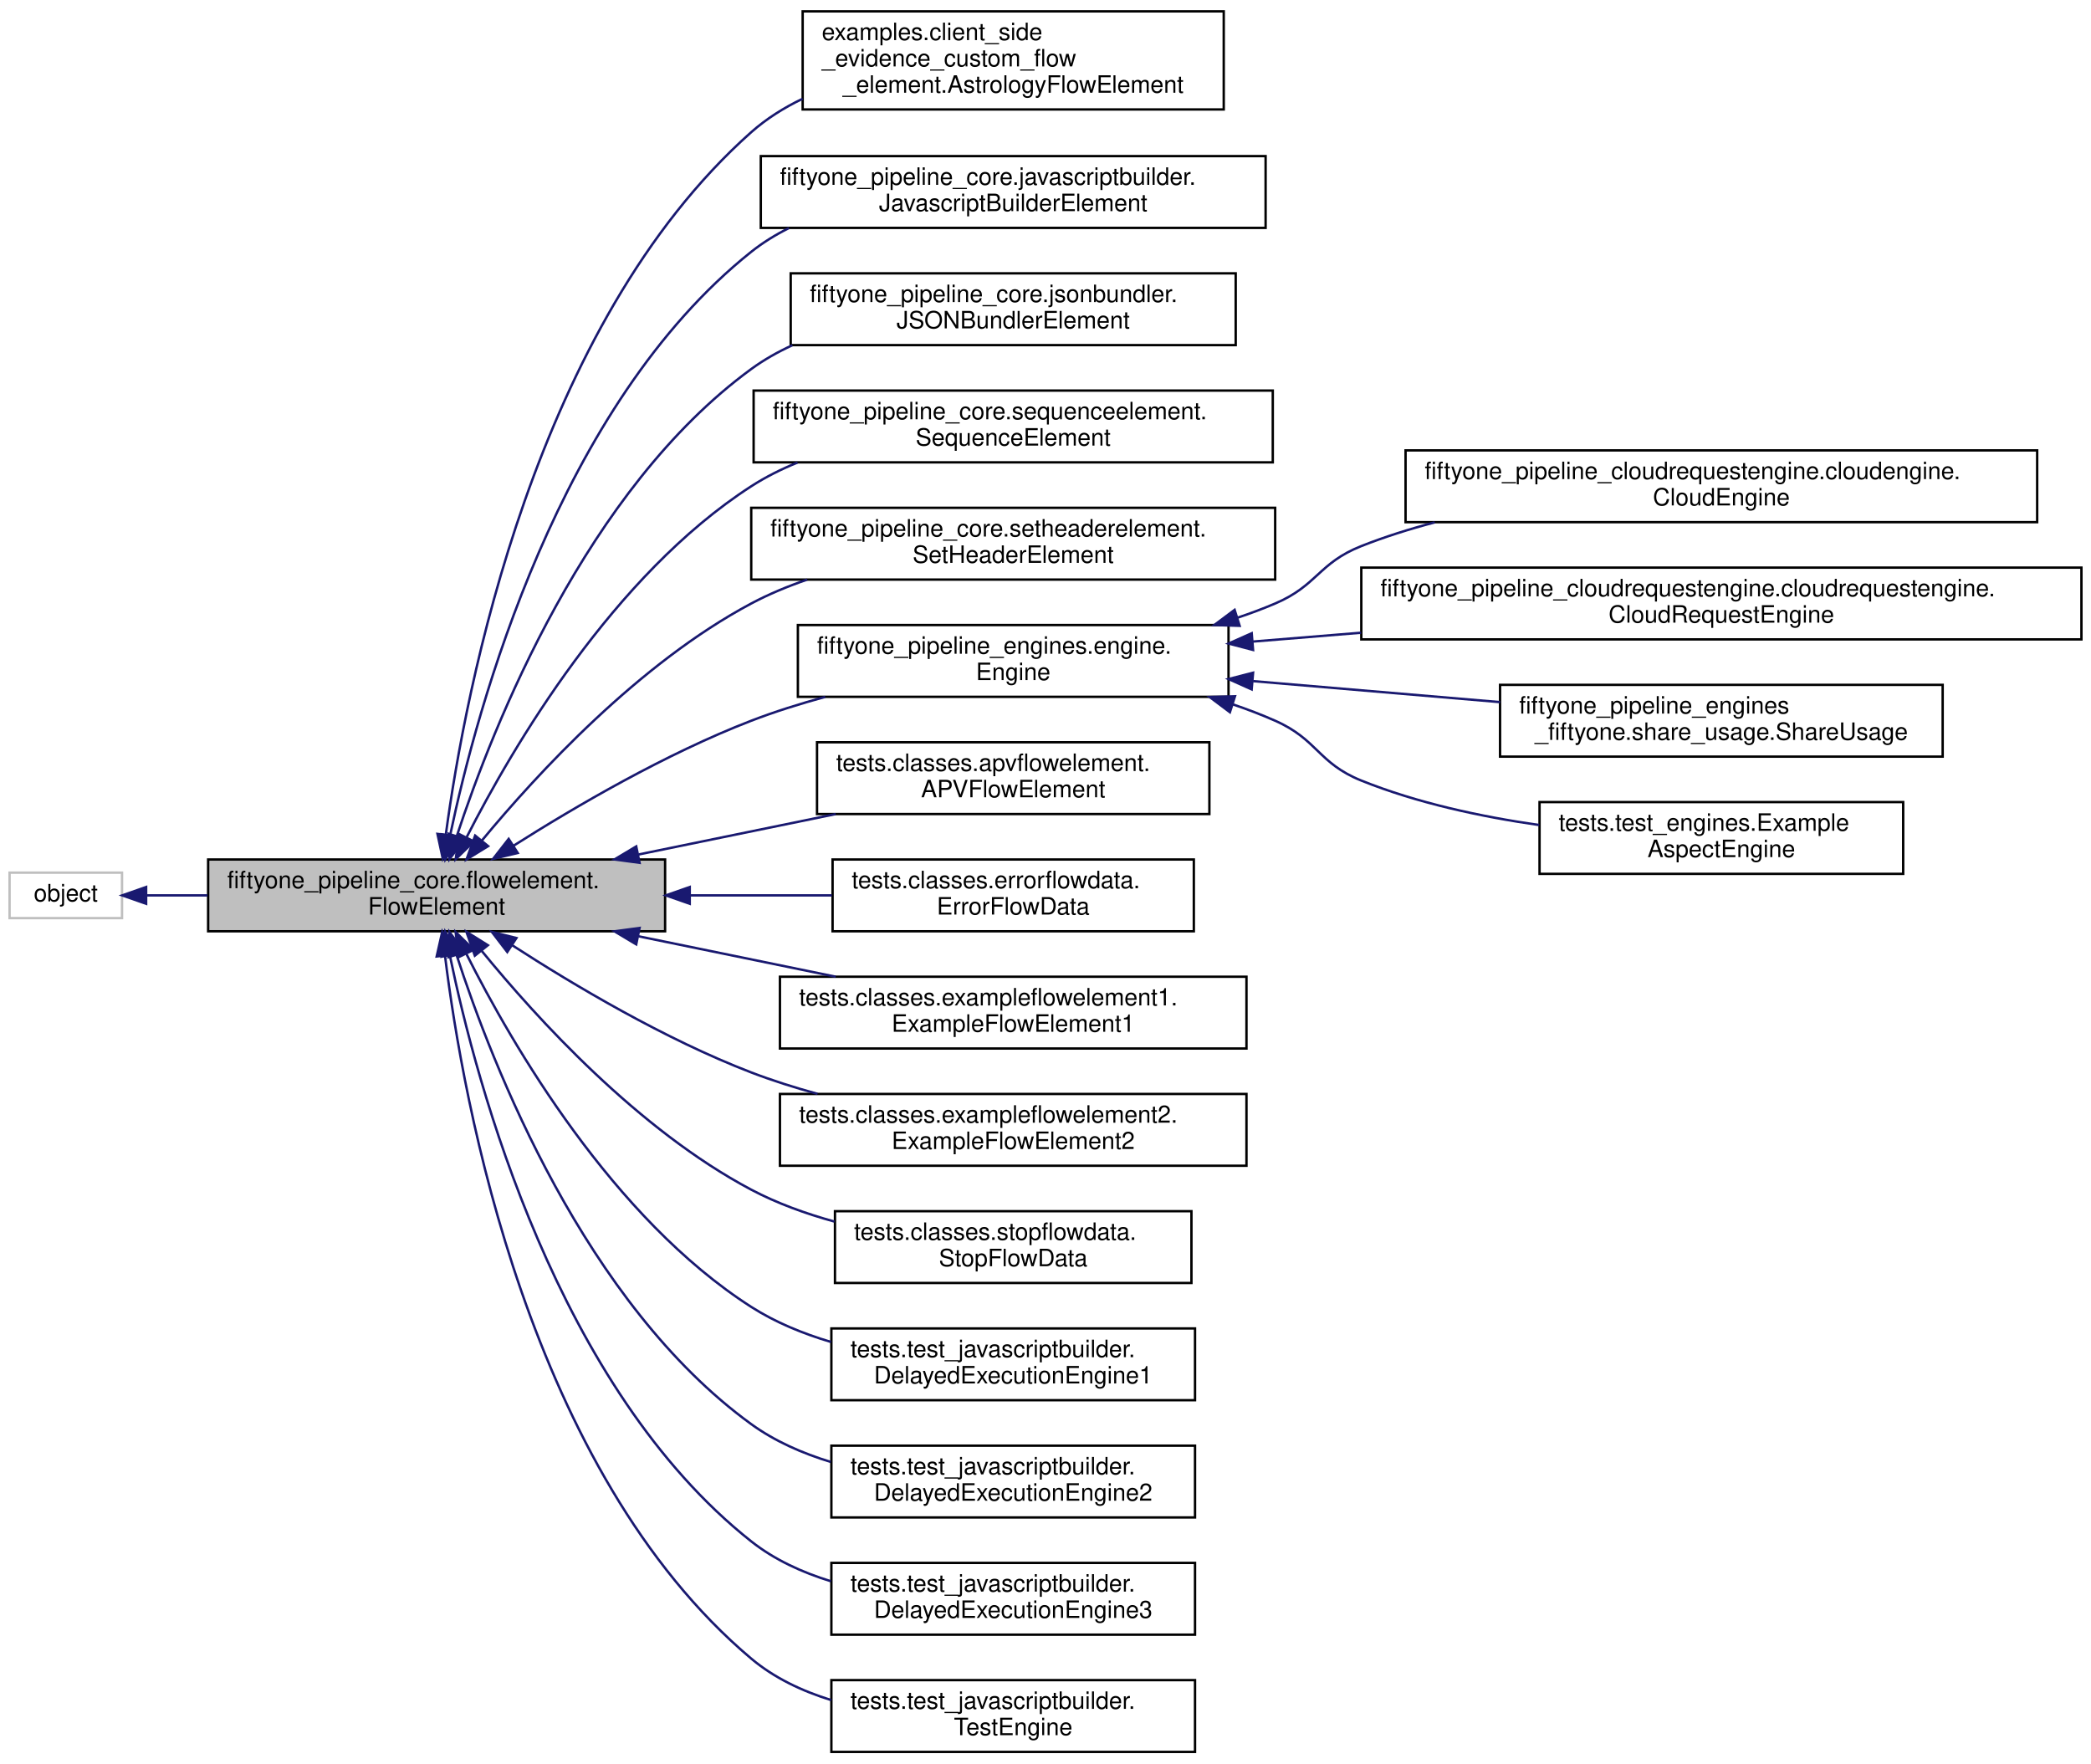
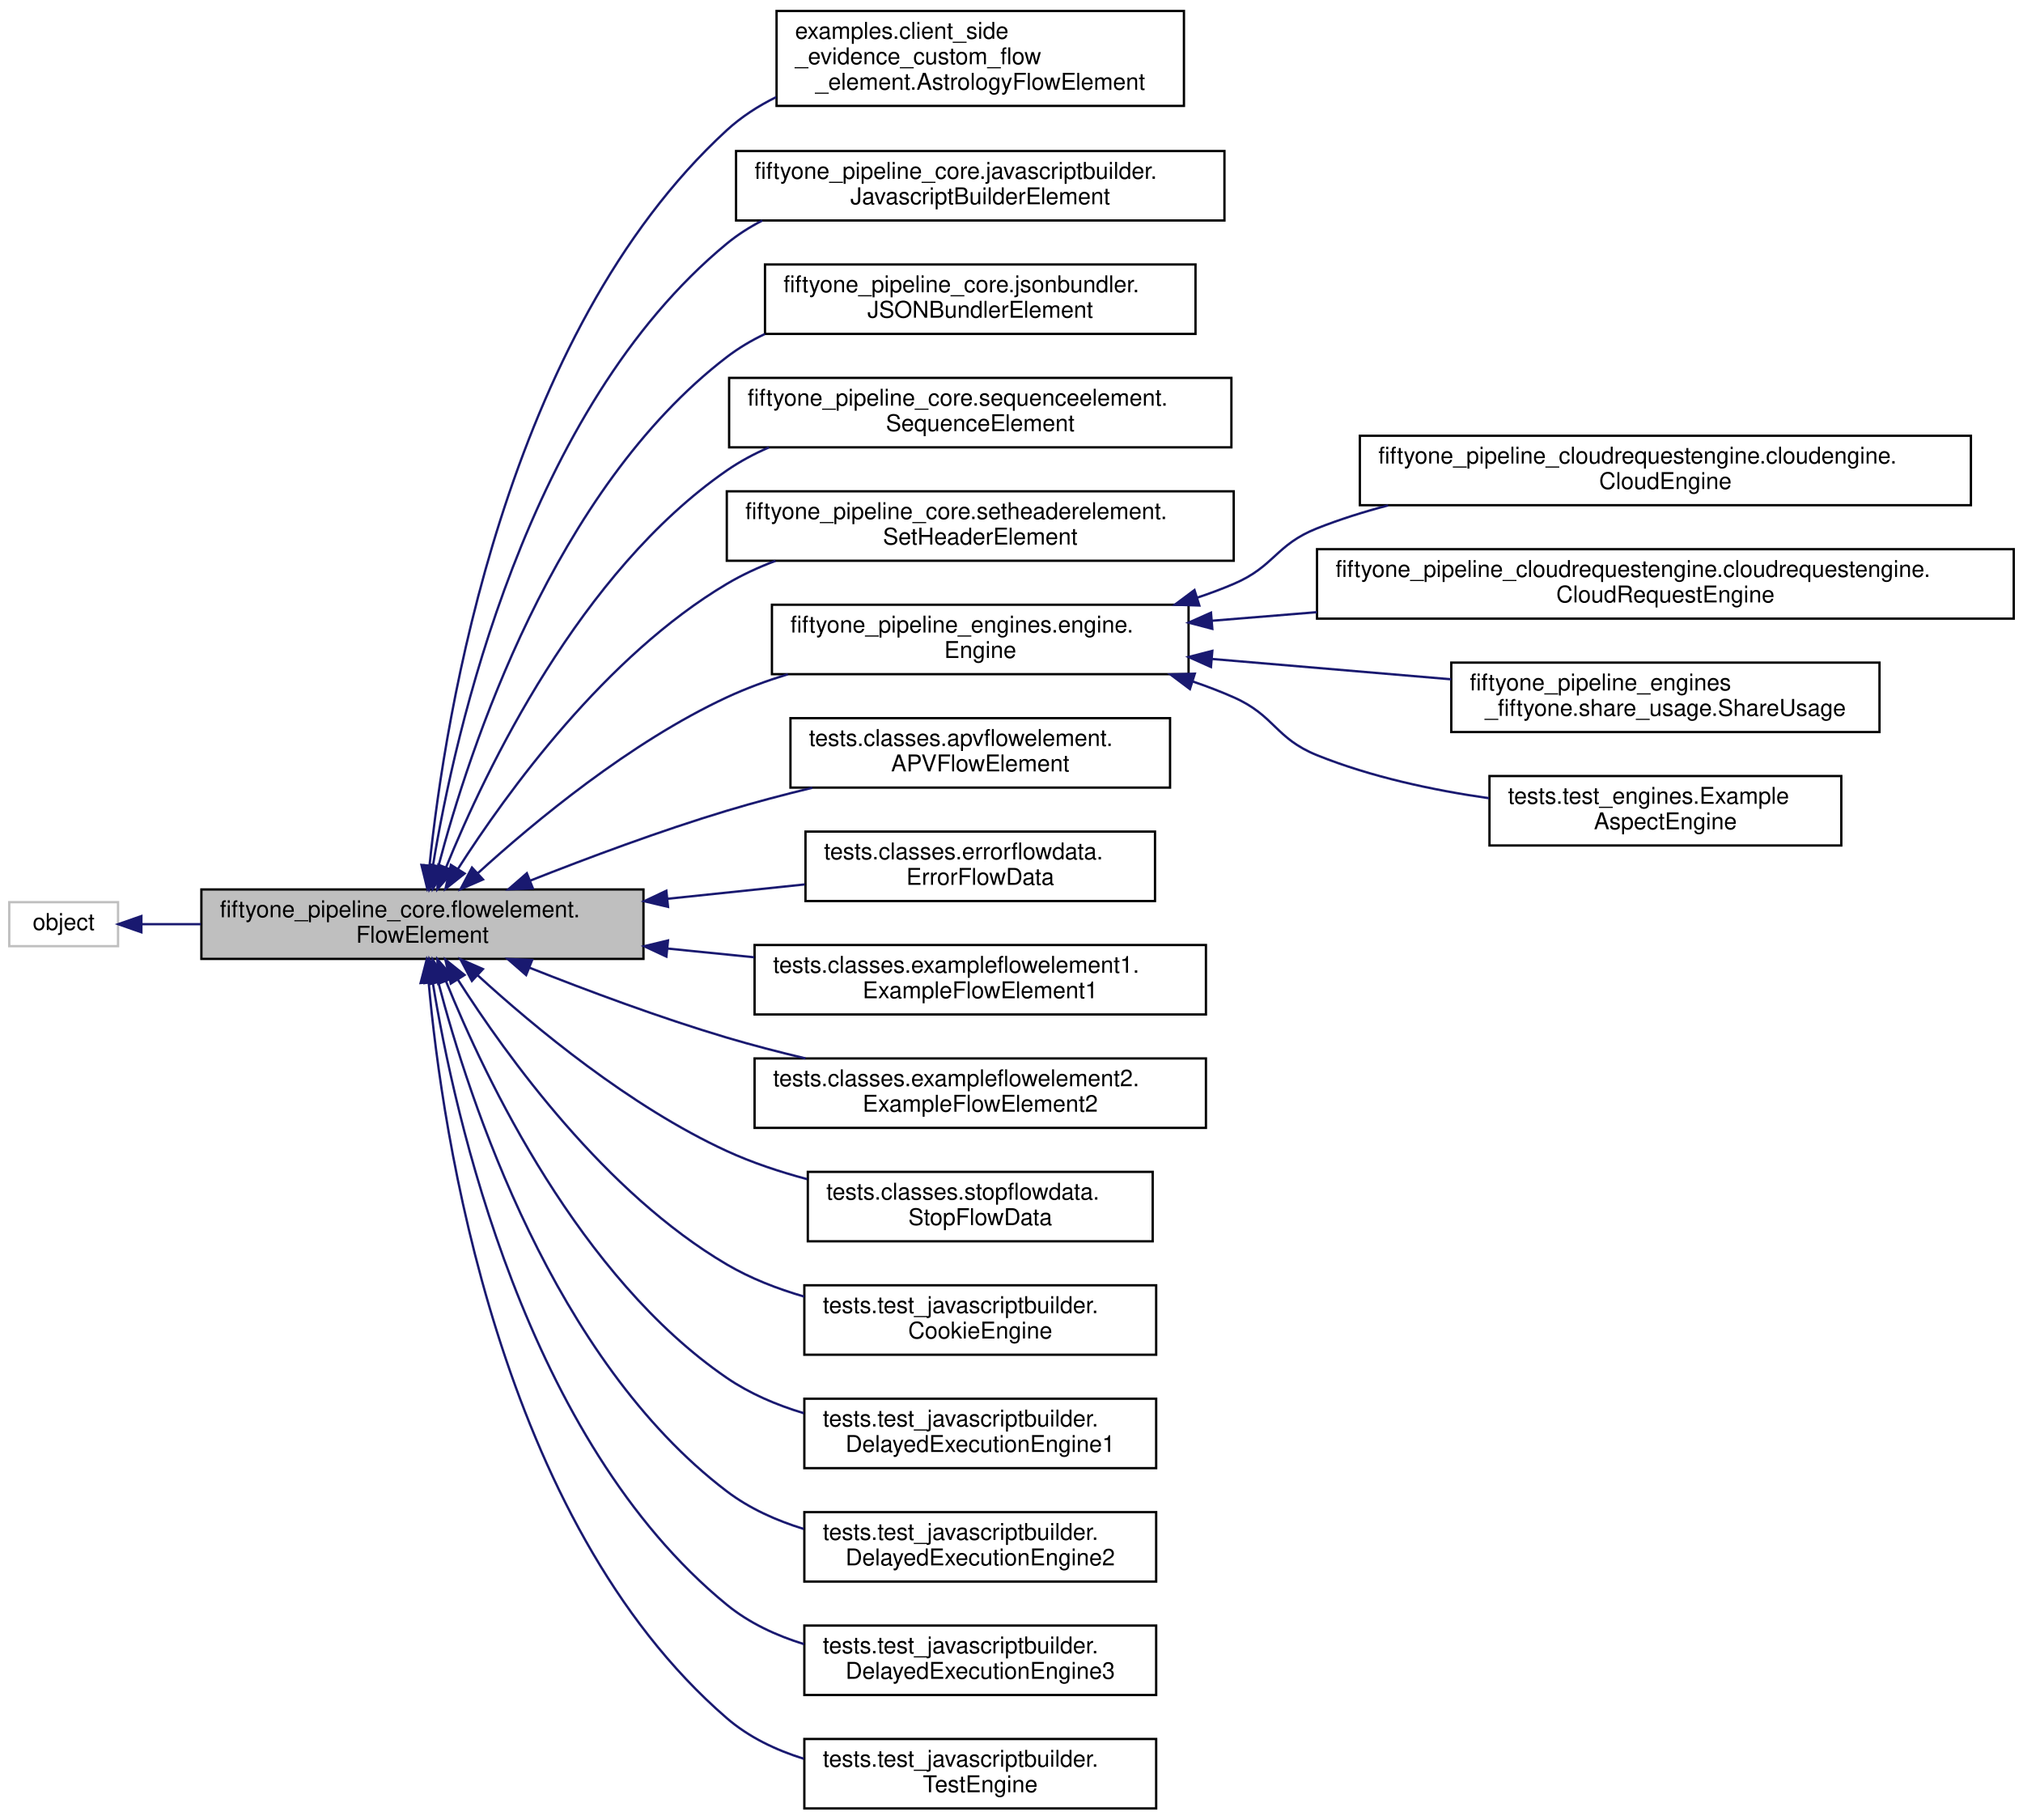
- <svg xmlns="http://www.w3.org/2000/svg" xmlns:xlink="http://www.w3.org/1999/xlink" width="874pt" height="737pt" viewBox="0.00 0.00 874.00 736.50">
-   <g id="graph0" class="graph" transform="scale(1 1) rotate(0) translate(4 732.5)">
+ <svg xmlns="http://www.w3.org/2000/svg" xmlns:xlink="http://www.w3.org/1999/xlink" width="874pt" height="786pt" viewBox="0.00 0.00 874.00 785.50">
+   <g id="graph0" class="graph" transform="scale(1 1) rotate(0) translate(4 781.5)">
    <g id="node1" class="node">
      <g id="a_node1">
        <a xlink:title="A FlowElement is placed inside a Pipeline It receives Evidence via a FlowData object It uses this to ...">
-           <polygon fill="#bfbfbf" stroke="black" points="83,-343.5 83,-373.5 274,-373.5 274,-343.5 83,-343.5" />
-           <text text-anchor="start" x="91" y="-361.5" font-family="Helvetica,sans-Serif" font-size="10.00">fiftyone_pipeline_core.flowelement.</text>
-           <text text-anchor="middle" x="178.5" y="-350.5" font-family="Helvetica,sans-Serif" font-size="10.00">FlowElement</text>
+           <polygon fill="#bfbfbf" stroke="black" points="83,-367.5 83,-397.5 274,-397.5 274,-367.5 83,-367.5" />
+           <text text-anchor="start" x="91" y="-385.5" font-family="Helvetica,sans-Serif" font-size="10.00">fiftyone_pipeline_core.flowelement.</text>
+           <text text-anchor="middle" x="178.5" y="-374.5" font-family="Helvetica,sans-Serif" font-size="10.00">FlowElement</text>
        </a>
      </g>
    </g>
    <g id="node3" class="node">
      <g id="a_node3">
        <a xlink:href="classexamples_1_1client__side__evidence__custom__flow__element_1_1_astrology_flow_element.html" target="_top" xlink:title=" ">
-           <polygon fill="none" stroke="black" points="331.5,-687 331.5,-728 507.5,-728 507.5,-687 331.5,-687" />
-           <text text-anchor="start" x="339.5" y="-716" font-family="Helvetica,sans-Serif" font-size="10.00">examples.client_side</text>
-           <text text-anchor="start" x="339.5" y="-705" font-family="Helvetica,sans-Serif" font-size="10.00">_evidence_custom_flow</text>
-           <text text-anchor="middle" x="419.5" y="-694" font-family="Helvetica,sans-Serif" font-size="10.00">_element.AstrologyFlowElement</text>
+           <polygon fill="none" stroke="black" points="331.5,-736 331.5,-777 507.5,-777 507.5,-736 331.5,-736" />
+           <text text-anchor="start" x="339.5" y="-765" font-family="Helvetica,sans-Serif" font-size="10.00">examples.client_side</text>
+           <text text-anchor="start" x="339.5" y="-754" font-family="Helvetica,sans-Serif" font-size="10.00">_evidence_custom_flow</text>
+           <text text-anchor="middle" x="419.5" y="-743" font-family="Helvetica,sans-Serif" font-size="10.00">_element.AstrologyFlowElement</text>
        </a>
      </g>
    </g>
    <g id="edge2" class="edge">
-       <path fill="none" stroke="midnightblue" d="M182.36,-384.02C190.5,-444.42 219.44,-597.09 310,-677.5 316.36,-683.14 323.69,-687.74 331.47,-691.47" />
-       <polygon fill="midnightblue" stroke="midnightblue" points="185.8,-383.33 181.07,-373.85 178.85,-384.21 185.8,-383.33" />
+       <path fill="none" stroke="midnightblue" d="M181.59,-408.1C188.18,-471.59 214.15,-637.49 310,-725.5 316.28,-731.26 323.55,-735.96 331.31,-739.79" />
+       <polygon fill="midnightblue" stroke="midnightblue" points="185.04,-407.43 180.6,-397.81 178.08,-408.1 185.04,-407.43" />
    </g>
    <g id="node4" class="node">
      <g id="a_node4">
        <a xlink:href="classfiftyone__pipeline__core_1_1javascriptbuilder_1_1_javascript_builder_element.html" target="_top" xlink:title="The JavaScriptBuilder aggregates JavaScript properties from FlowElements in the Pipeline.">
-           <polygon fill="none" stroke="black" points="314,-637.5 314,-667.5 525,-667.5 525,-637.5 314,-637.5" />
-           <text text-anchor="start" x="322" y="-655.5" font-family="Helvetica,sans-Serif" font-size="10.00">fiftyone_pipeline_core.javascriptbuilder.</text>
-           <text text-anchor="middle" x="419.5" y="-644.5" font-family="Helvetica,sans-Serif" font-size="10.00">JavascriptBuilderElement</text>
+           <polygon fill="none" stroke="black" points="314,-686.5 314,-716.5 525,-716.5 525,-686.5 314,-686.5" />
+           <text text-anchor="start" x="322" y="-704.5" font-family="Helvetica,sans-Serif" font-size="10.00">fiftyone_pipeline_core.javascriptbuilder.</text>
+           <text text-anchor="middle" x="419.5" y="-693.5" font-family="Helvetica,sans-Serif" font-size="10.00">JavascriptBuilderElement</text>
        </a>
      </g>
    </g>
    <g id="edge3" class="edge">
-       <path fill="none" stroke="midnightblue" d="M184.13,-383.53C195.4,-437.13 229.48,-563.34 310,-627.5 314.84,-631.35 320.16,-634.64 325.77,-637.43" />
-       <polygon fill="midnightblue" stroke="midnightblue" points="187.52,-382.64 182.11,-373.53 180.65,-384.02 187.52,-382.64" />
+       <path fill="none" stroke="midnightblue" d="M182.99,-407.45C192.33,-464.51 223.39,-605.06 310,-676.5 314.7,-680.37 319.88,-683.67 325.36,-686.48" />
+       <polygon fill="midnightblue" stroke="midnightblue" points="186.43,-406.85 181.44,-397.5 179.52,-407.92 186.43,-406.85" />
    </g>
    <g id="node5" class="node">
      <g id="a_node5">
        <a xlink:href="classfiftyone__pipeline__core_1_1jsonbundler_1_1_j_s_o_n_bundler_element.html" target="_top" xlink:title="The JSONBundler aggregates all properties from FlowElements into a JSON object It is used for retriev...">
-           <polygon fill="none" stroke="black" points="326.5,-588.5 326.5,-618.5 512.5,-618.5 512.5,-588.5 326.5,-588.5" />
-           <text text-anchor="start" x="334.5" y="-606.5" font-family="Helvetica,sans-Serif" font-size="10.00">fiftyone_pipeline_core.jsonbundler.</text>
-           <text text-anchor="middle" x="419.5" y="-595.5" font-family="Helvetica,sans-Serif" font-size="10.00">JSONBundlerElement</text>
+           <polygon fill="none" stroke="black" points="326.5,-637.5 326.5,-667.5 512.5,-667.5 512.5,-637.5 326.5,-637.5" />
+           <text text-anchor="start" x="334.5" y="-655.5" font-family="Helvetica,sans-Serif" font-size="10.00">fiftyone_pipeline_core.jsonbundler.</text>
+           <text text-anchor="middle" x="419.5" y="-644.5" font-family="Helvetica,sans-Serif" font-size="10.00">JSONBundlerElement</text>
        </a>
      </g>
    </g>
    <g id="edge4" class="edge">
-       <path fill="none" stroke="midnightblue" d="M186.97,-383.41C202.15,-429.56 241.14,-528.19 310,-578.5 315.31,-582.38 321.12,-585.67 327.21,-588.45" />
-       <polygon fill="midnightblue" stroke="midnightblue" points="190.23,-382.1 183.85,-373.63 183.56,-384.23 190.23,-382.1" />
+       <path fill="none" stroke="midnightblue" d="M185.46,-407.73C198.67,-457.9 235.34,-570.28 310,-627.5 315.06,-631.38 320.62,-634.68 326.47,-637.47" />
+       <polygon fill="midnightblue" stroke="midnightblue" points="188.77,-406.57 182.92,-397.73 181.99,-408.29 188.77,-406.57" />
    </g>
    <g id="node6" class="node">
      <g id="a_node6">
        <a xlink:href="classfiftyone__pipeline__core_1_1sequenceelement_1_1_sequence_element.html" target="_top" xlink:title="The SequenceElement stores session data regarding requests for client side JavaScript from the JavaSc...">
-           <polygon fill="none" stroke="black" points="311,-539.5 311,-569.5 528,-569.5 528,-539.5 311,-539.5" />
-           <text text-anchor="start" x="319" y="-557.5" font-family="Helvetica,sans-Serif" font-size="10.00">fiftyone_pipeline_core.sequenceelement.</text>
-           <text text-anchor="middle" x="419.5" y="-546.5" font-family="Helvetica,sans-Serif" font-size="10.00">SequenceElement</text>
+           <polygon fill="none" stroke="black" points="311,-588.5 311,-618.5 528,-618.5 528,-588.5 311,-588.5" />
+           <text text-anchor="start" x="319" y="-606.5" font-family="Helvetica,sans-Serif" font-size="10.00">fiftyone_pipeline_core.sequenceelement.</text>
+           <text text-anchor="middle" x="419.5" y="-595.5" font-family="Helvetica,sans-Serif" font-size="10.00">SequenceElement</text>
        </a>
      </g>
    </g>
    <g id="edge5" class="edge">
-       <path fill="none" stroke="midnightblue" d="M191.08,-382.88C210.28,-420.53 252.38,-492.35 310,-529.5 316.01,-533.38 322.55,-536.65 329.34,-539.42" />
-       <polygon fill="midnightblue" stroke="midnightblue" points="194.08,-381.05 186.49,-373.66 187.81,-384.17 194.08,-381.05" />
+       <path fill="none" stroke="midnightblue" d="M188.72,-407.08C205.84,-449.16 246.63,-534.69 310,-578.5 315.64,-582.4 321.81,-585.7 328.24,-588.49" />
+       <polygon fill="midnightblue" stroke="midnightblue" points="191.91,-405.62 184.97,-397.6 185.4,-408.19 191.91,-405.62" />
    </g>
    <g id="node7" class="node">
      <g id="a_node7">
        <a xlink:href="classfiftyone__pipeline__core_1_1setheaderelement_1_1_set_header_element.html" target="_top" xlink:title="Set response headers element class.">
-           <polygon fill="none" stroke="black" points="310,-490.5 310,-520.5 529,-520.5 529,-490.5 310,-490.5" />
-           <text text-anchor="start" x="318" y="-508.5" font-family="Helvetica,sans-Serif" font-size="10.00">fiftyone_pipeline_core.setheaderelement.</text>
-           <text text-anchor="middle" x="419.5" y="-497.5" font-family="Helvetica,sans-Serif" font-size="10.00">SetHeaderElement</text>
+           <polygon fill="none" stroke="black" points="310,-539.5 310,-569.5 529,-569.5 529,-539.5 310,-539.5" />
+           <text text-anchor="start" x="318" y="-557.5" font-family="Helvetica,sans-Serif" font-size="10.00">fiftyone_pipeline_core.setheaderelement.</text>
+           <text text-anchor="middle" x="419.5" y="-546.5" font-family="Helvetica,sans-Serif" font-size="10.00">SetHeaderElement</text>
        </a>
      </g>
    </g>
    <g id="edge6" class="edge">
-       <path fill="none" stroke="midnightblue" d="M197.51,-381.54C220.54,-409.37 263.11,-455.54 310,-480.5 317.34,-484.41 325.27,-487.7 333.39,-490.49" />
-       <polygon fill="midnightblue" stroke="midnightblue" points="200.03,-379.09 191,-373.54 194.6,-383.5 200.03,-379.09" />
+       <path fill="none" stroke="midnightblue" d="M193.83,-406.35C214.96,-439.38 257.69,-498.45 310,-529.5 316.57,-533.4 323.69,-536.69 331.04,-539.46" />
+       <polygon fill="midnightblue" stroke="midnightblue" points="196.73,-404.39 188.45,-397.78 190.8,-408.11 196.73,-404.39" />
    </g>
    <g id="node8" class="node">
      <g id="a_node8">
        <a xlink:href="classfiftyone__pipeline__engines_1_1engine_1_1_engine.html" target="_top" xlink:title="An engine is an extension of the FlowElement class that adds extra functionality.">
-           <polygon fill="none" stroke="black" points="329.5,-441.5 329.5,-471.5 509.5,-471.5 509.5,-441.5 329.5,-441.5" />
-           <text text-anchor="start" x="337.5" y="-459.5" font-family="Helvetica,sans-Serif" font-size="10.00">fiftyone_pipeline_engines.engine.</text>
-           <text text-anchor="middle" x="419.5" y="-448.5" font-family="Helvetica,sans-Serif" font-size="10.00">Engine</text>
+           <polygon fill="none" stroke="black" points="329.5,-490.5 329.5,-520.5 509.5,-520.5 509.5,-490.5 329.5,-490.5" />
+           <text text-anchor="start" x="337.5" y="-508.5" font-family="Helvetica,sans-Serif" font-size="10.00">fiftyone_pipeline_engines.engine.</text>
+           <text text-anchor="middle" x="419.5" y="-497.5" font-family="Helvetica,sans-Serif" font-size="10.00">Engine</text>
        </a>
      </g>
    </g>
    <g id="edge7" class="edge">
-       <path fill="none" stroke="midnightblue" d="M210.65,-379.26C236.35,-395.55 274.25,-417.71 310,-431.5 319.83,-435.29 330.39,-438.6 340.93,-441.47" />
-       <polygon fill="midnightblue" stroke="midnightblue" points="212.4,-376.23 202.1,-373.77 208.62,-382.12 212.4,-376.23" />
+       <path fill="none" stroke="midnightblue" d="M202.34,-404.43C226.96,-426.86 268.27,-461.09 310,-480.5 318.33,-484.37 327.3,-487.67 336.39,-490.47" />
+       <polygon fill="midnightblue" stroke="midnightblue" points="204.67,-401.82 194.95,-397.6 199.91,-406.96 204.67,-401.82" />
    </g>
    <g id="node13" class="node">
      <g id="a_node13">
        <a xlink:href="classtests_1_1classes_1_1apvflowelement_1_1_a_p_v_flow_element.html" target="_top" xlink:title=" ">
-           <polygon fill="none" stroke="black" points="337.5,-392.5 337.5,-422.5 501.5,-422.5 501.5,-392.5 337.5,-392.5" />
-           <text text-anchor="start" x="345.5" y="-410.5" font-family="Helvetica,sans-Serif" font-size="10.00">tests.classes.apvflowelement.</text>
-           <text text-anchor="middle" x="419.5" y="-399.5" font-family="Helvetica,sans-Serif" font-size="10.00">APVFlowElement</text>
+           <polygon fill="none" stroke="black" points="337.5,-441.5 337.5,-471.5 501.5,-471.5 501.5,-441.5 337.5,-441.5" />
+           <text text-anchor="start" x="345.5" y="-459.5" font-family="Helvetica,sans-Serif" font-size="10.00">tests.classes.apvflowelement.</text>
+           <text text-anchor="middle" x="419.5" y="-448.5" font-family="Helvetica,sans-Serif" font-size="10.00">APVFlowElement</text>
        </a>
      </g>
    </g>
    <g id="edge12" class="edge">
-       <path fill="none" stroke="midnightblue" d="M262.97,-375.61C289.79,-381.11 319.28,-387.16 345.31,-392.49" />
-       <polygon fill="midnightblue" stroke="midnightblue" points="263.33,-372.11 252.83,-373.53 261.93,-378.97 263.33,-372.11" />
+       <path fill="none" stroke="midnightblue" d="M225.14,-401.34C249.96,-411.15 281.36,-422.87 310,-431.5 321.84,-435.07 334.55,-438.42 346.94,-441.43" />
+       <polygon fill="midnightblue" stroke="midnightblue" points="226.21,-397.99 215.62,-397.54 223.61,-404.5 226.21,-397.99" />
    </g>
    <g id="node14" class="node">
      <g id="a_node14">
        <a xlink:href="classtests_1_1classes_1_1errorflowdata_1_1_error_flow_data.html" target="_top" xlink:title=" ">
-           <polygon fill="none" stroke="black" points="344,-343.5 344,-373.5 495,-373.5 495,-343.5 344,-343.5" />
-           <text text-anchor="start" x="352" y="-361.5" font-family="Helvetica,sans-Serif" font-size="10.00">tests.classes.errorflowdata.</text>
-           <text text-anchor="middle" x="419.5" y="-350.5" font-family="Helvetica,sans-Serif" font-size="10.00">ErrorFlowData</text>
+           <polygon fill="none" stroke="black" points="344,-392.5 344,-422.5 495,-422.5 495,-392.5 344,-392.5" />
+           <text text-anchor="start" x="352" y="-410.5" font-family="Helvetica,sans-Serif" font-size="10.00">tests.classes.errorflowdata.</text>
+           <text text-anchor="middle" x="419.5" y="-399.5" font-family="Helvetica,sans-Serif" font-size="10.00">ErrorFlowData</text>
        </a>
      </g>
    </g>
    <g id="edge13" class="edge">
-       <path fill="none" stroke="midnightblue" d="M284.37,-358.5C304.36,-358.5 324.9,-358.5 343.71,-358.5" />
-       <polygon fill="midnightblue" stroke="midnightblue" points="284.3,-355 274.3,-358.5 284.3,-362 284.3,-355" />
+       <path fill="none" stroke="midnightblue" d="M284.37,-393.47C304.36,-395.56 324.9,-397.71 343.71,-399.68" />
+       <polygon fill="midnightblue" stroke="midnightblue" points="284.61,-389.98 274.3,-392.42 283.88,-396.94 284.61,-389.98" />
    </g>
    <g id="node15" class="node">
      <g id="a_node15">
        <a xlink:href="classtests_1_1classes_1_1exampleflowelement1_1_1_example_flow_element1.html" target="_top" xlink:title=" ">
-           <polygon fill="none" stroke="black" points="322,-294.5 322,-324.5 517,-324.5 517,-294.5 322,-294.5" />
-           <text text-anchor="start" x="330" y="-312.5" font-family="Helvetica,sans-Serif" font-size="10.00">tests.classes.exampleflowelement1.</text>
-           <text text-anchor="middle" x="419.5" y="-301.5" font-family="Helvetica,sans-Serif" font-size="10.00">ExampleFlowElement1</text>
+           <polygon fill="none" stroke="black" points="322,-343.5 322,-373.5 517,-373.5 517,-343.5 322,-343.5" />
+           <text text-anchor="start" x="330" y="-361.5" font-family="Helvetica,sans-Serif" font-size="10.00">tests.classes.exampleflowelement1.</text>
+           <text text-anchor="middle" x="419.5" y="-350.5" font-family="Helvetica,sans-Serif" font-size="10.00">ExampleFlowElement1</text>
        </a>
      </g>
    </g>
    <g id="edge14" class="edge">
-       <path fill="none" stroke="midnightblue" d="M262.97,-341.39C289.79,-335.89 319.28,-329.84 345.31,-324.51" />
-       <polygon fill="midnightblue" stroke="midnightblue" points="261.93,-338.03 252.83,-343.47 263.33,-344.89 261.93,-338.03" />
+       <path fill="none" stroke="midnightblue" d="M284.27,-371.98C296.76,-370.72 309.48,-369.45 321.85,-368.2" />
+       <polygon fill="midnightblue" stroke="midnightblue" points="283.9,-368.5 274.3,-372.98 284.6,-375.46 283.9,-368.5" />
    </g>
    <g id="node16" class="node">
      <g id="a_node16">
        <a xlink:href="classtests_1_1classes_1_1exampleflowelement2_1_1_example_flow_element2.html" target="_top" xlink:title=" ">
-           <polygon fill="none" stroke="black" points="322,-245.5 322,-275.5 517,-275.5 517,-245.5 322,-245.5" />
-           <text text-anchor="start" x="330" y="-263.5" font-family="Helvetica,sans-Serif" font-size="10.00">tests.classes.exampleflowelement2.</text>
-           <text text-anchor="middle" x="419.5" y="-252.5" font-family="Helvetica,sans-Serif" font-size="10.00">ExampleFlowElement2</text>
+           <polygon fill="none" stroke="black" points="322,-294.5 322,-324.5 517,-324.5 517,-294.5 322,-294.5" />
+           <text text-anchor="start" x="330" y="-312.5" font-family="Helvetica,sans-Serif" font-size="10.00">tests.classes.exampleflowelement2.</text>
+           <text text-anchor="middle" x="419.5" y="-301.5" font-family="Helvetica,sans-Serif" font-size="10.00">ExampleFlowElement2</text>
        </a>
      </g>
    </g>
    <g id="edge15" class="edge">
-       <path fill="none" stroke="midnightblue" d="M210.11,-337.65C235.77,-321.05 273.9,-298.37 310,-284.5 318.82,-281.11 328.25,-278.14 337.71,-275.55" />
-       <polygon fill="midnightblue" stroke="midnightblue" points="208.03,-334.83 201.58,-343.24 211.86,-340.68 208.03,-334.83" />
+       <path fill="none" stroke="midnightblue" d="M224.84,-363.67C249.7,-353.81 281.22,-342.04 310,-333.5 320.91,-330.26 332.56,-327.24 344.02,-324.51" />
+       <polygon fill="midnightblue" stroke="midnightblue" points="223.3,-360.52 215.32,-367.48 225.9,-367.01 223.3,-360.52" />
    </g>
    <g id="node17" class="node">
      <g id="a_node17">
        <a xlink:href="classtests_1_1classes_1_1stopflowdata_1_1_stop_flow_data.html" target="_top" xlink:title=" ">
-           <polygon fill="none" stroke="black" points="345,-196.5 345,-226.5 494,-226.5 494,-196.5 345,-196.5" />
-           <text text-anchor="start" x="353" y="-214.5" font-family="Helvetica,sans-Serif" font-size="10.00">tests.classes.stopflowdata.</text>
-           <text text-anchor="middle" x="419.5" y="-203.5" font-family="Helvetica,sans-Serif" font-size="10.00">StopFlowData</text>
+           <polygon fill="none" stroke="black" points="345,-245.5 345,-275.5 494,-275.5 494,-245.5 345,-245.5" />
+           <text text-anchor="start" x="353" y="-263.5" font-family="Helvetica,sans-Serif" font-size="10.00">tests.classes.stopflowdata.</text>
+           <text text-anchor="middle" x="419.5" y="-252.5" font-family="Helvetica,sans-Serif" font-size="10.00">StopFlowData</text>
        </a>
      </g>
    </g>
    <g id="edge16" class="edge">
-       <path fill="none" stroke="midnightblue" d="M197.43,-335.2C220.39,-307.07 262.87,-260.44 310,-235.5 320.74,-229.81 332.77,-225.47 344.8,-222.16" />
-       <polygon fill="midnightblue" stroke="midnightblue" points="194.47,-333.3 190.95,-343.29 199.93,-337.67 194.47,-333.3" />
+       <path fill="none" stroke="midnightblue" d="M202.3,-360.49C226.9,-338 268.19,-303.72 310,-284.5 320.87,-279.5 332.84,-275.52 344.73,-272.35" />
+       <polygon fill="midnightblue" stroke="midnightblue" points="199.87,-357.98 194.92,-367.35 204.63,-363.11 199.87,-357.98" />
    </g>
    <g id="node18" class="node">
      <g id="a_node18">
+         <a xlink:href="classtests_1_1test__javascriptbuilder_1_1_cookie_engine.html" target="_top" xlink:title=" ">
+           <polygon fill="none" stroke="black" points="343.5,-196.5 343.5,-226.5 495.5,-226.5 495.5,-196.5 343.5,-196.5" />
+           <text text-anchor="start" x="351.5" y="-214.5" font-family="Helvetica,sans-Serif" font-size="10.00">tests.test_javascriptbuilder.</text>
+           <text text-anchor="middle" x="419.5" y="-203.5" font-family="Helvetica,sans-Serif" font-size="10.00">CookieEngine</text>
+         </a>
+       </g>
+     </g>
+     <g id="edge17" class="edge">
+       <path fill="none" stroke="midnightblue" d="M193.79,-358.58C214.88,-325.48 257.56,-266.32 310,-235.5 320.23,-229.49 331.81,-224.98 343.49,-221.6" />
+       <polygon fill="midnightblue" stroke="midnightblue" points="190.75,-356.84 188.42,-367.18 196.69,-360.55 190.75,-356.84" />
+     </g>
+     <g id="node19" class="node">
+       <g id="a_node19">
        <a xlink:href="classtests_1_1test__javascriptbuilder_1_1_delayed_execution_engine1.html" target="_top" xlink:title=" ">
          <polygon fill="none" stroke="black" points="343.5,-147.5 343.5,-177.5 495.5,-177.5 495.5,-147.5 343.5,-147.5" />
          <text text-anchor="start" x="351.5" y="-165.5" font-family="Helvetica,sans-Serif" font-size="10.00">tests.test_javascriptbuilder.</text>
          <text text-anchor="middle" x="419.5" y="-154.5" font-family="Helvetica,sans-Serif" font-size="10.00">DelayedExecutionEngine1</text>
        </a>
      </g>
    </g>
-     <g id="edge17" class="edge">
-       <path fill="none" stroke="midnightblue" d="M191.01,-333.91C210.1,-295.96 252.05,-223.62 310,-186.5 320.07,-180.05 331.63,-175.31 343.36,-171.84" />
-       <polygon fill="midnightblue" stroke="midnightblue" points="187.71,-332.7 186.44,-343.21 193.99,-335.78 187.71,-332.7" />
-     </g>
-     <g id="node19" class="node">
-       <g id="a_node19">
+     <g id="edge18" class="edge">
+       <path fill="none" stroke="midnightblue" d="M188.68,-357.86C205.74,-315.69 246.44,-230.04 310,-186.5 319.95,-179.69 331.51,-174.77 343.29,-171.23" />
+       <polygon fill="midnightblue" stroke="midnightblue" points="185.35,-356.77 184.95,-367.36 191.87,-359.33 185.35,-356.77" />
+     </g>
+     <g id="node20" class="node">
+       <g id="a_node20">
        <a xlink:href="classtests_1_1test__javascriptbuilder_1_1_delayed_execution_engine2.html" target="_top" xlink:title=" ">
          <polygon fill="none" stroke="black" points="343.5,-98.5 343.5,-128.5 495.5,-128.5 495.5,-98.5 343.5,-98.5" />
          <text text-anchor="start" x="351.5" y="-116.5" font-family="Helvetica,sans-Serif" font-size="10.00">tests.test_javascriptbuilder.</text>
          <text text-anchor="middle" x="419.5" y="-105.5" font-family="Helvetica,sans-Serif" font-size="10.00">DelayedExecutionEngine2</text>
        </a>
      </g>
    </g>
-     <g id="edge18" class="edge">
-       <path fill="none" stroke="midnightblue" d="M186.8,-333.71C201.79,-287.39 240.59,-187.85 310,-137.5 319.84,-130.36 331.41,-125.29 343.25,-121.69" />
-       <polygon fill="midnightblue" stroke="midnightblue" points="183.46,-332.67 183.81,-343.26 190.14,-334.77 183.46,-332.67" />
-     </g>
-     <g id="node20" class="node">
-       <g id="a_node20">
+     <g id="edge19" class="edge">
+       <path fill="none" stroke="midnightblue" d="M185.41,-357.22C198.55,-306.95 235.09,-194.39 310,-137.5 319.76,-130.09 331.35,-124.88 343.26,-121.23" />
+       <polygon fill="midnightblue" stroke="midnightblue" points="181.94,-356.68 182.89,-367.23 188.73,-358.39 181.94,-356.68" />
+     </g>
+     <g id="node21" class="node">
+       <g id="a_node21">
        <a xlink:href="classtests_1_1test__javascriptbuilder_1_1_delayed_execution_engine3.html" target="_top" xlink:title=" ">
          <polygon fill="none" stroke="black" points="343.5,-49.5 343.5,-79.5 495.5,-79.5 495.5,-49.5 343.5,-49.5" />
          <text text-anchor="start" x="351.5" y="-67.5" font-family="Helvetica,sans-Serif" font-size="10.00">tests.test_javascriptbuilder.</text>
          <text text-anchor="middle" x="419.5" y="-56.5" font-family="Helvetica,sans-Serif" font-size="10.00">DelayedExecutionEngine3</text>
        </a>
      </g>
    </g>
-     <g id="edge19" class="edge">
-       <path fill="none" stroke="midnightblue" d="M184.05,-333.32C195.18,-279.42 229.01,-152.55 310,-88.5 319.68,-80.84 331.31,-75.51 343.3,-71.83" />
-       <polygon fill="midnightblue" stroke="midnightblue" points="180.57,-332.89 182.07,-343.38 187.44,-334.25 180.57,-332.89" />
-     </g>
-     <g id="node21" class="node">
-       <g id="a_node21">
+     <g id="edge20" class="edge">
+       <path fill="none" stroke="midnightblue" d="M182.94,-357.49C192.2,-300.33 223.08,-159.56 310,-88.5 319.63,-80.62 331.3,-75.19 343.36,-71.48" />
+       <polygon fill="midnightblue" stroke="midnightblue" points="179.47,-357.05 181.41,-367.46 186.39,-358.11 179.47,-357.05" />
+     </g>
+     <g id="node22" class="node">
+       <g id="a_node22">
        <a xlink:href="classtests_1_1test__javascriptbuilder_1_1_test_engine.html" target="_top" xlink:title=" ">
          <polygon fill="none" stroke="black" points="343.5,-0.5 343.5,-30.5 495.5,-30.5 495.5,-0.5 343.5,-0.5" />
          <text text-anchor="start" x="351.5" y="-18.5" font-family="Helvetica,sans-Serif" font-size="10.00">tests.test_javascriptbuilder.</text>
          <text text-anchor="middle" x="419.5" y="-7.5" font-family="Helvetica,sans-Serif" font-size="10.00">TestEngine</text>
        </a>
      </g>
    </g>
-     <g id="edge20" class="edge">
-       <path fill="none" stroke="midnightblue" d="M182.03,-333.09C189.51,-272.3 217.16,-117.71 310,-39.5 319.59,-31.42 331.31,-25.9 343.45,-22.15" />
-       <polygon fill="midnightblue" stroke="midnightblue" points="178.52,-332.98 180.86,-343.31 185.48,-333.78 178.52,-332.98" />
+     <g id="edge21" class="edge">
+       <path fill="none" stroke="midnightblue" d="M181.23,-356.98C187,-292.99 211.3,-124.76 310,-39.5 319.49,-31.3 331.16,-25.72 343.28,-21.95" />
+       <polygon fill="midnightblue" stroke="midnightblue" points="177.71,-357.08 180.38,-367.34 184.69,-357.66 177.71,-357.08" />
    </g>
    <g id="node2" class="node">
      <g id="a_node2">
        <a xlink:title=" ">
-           <polygon fill="none" stroke="#bfbfbf" points="0,-349 0,-368 47,-368 47,-349 0,-349" />
-           <text text-anchor="middle" x="23.5" y="-356" font-family="Helvetica,sans-Serif" font-size="10.00">object</text>
+           <polygon fill="none" stroke="#bfbfbf" points="0,-373 0,-392 47,-392 47,-373 0,-373" />
+           <text text-anchor="middle" x="23.5" y="-380" font-family="Helvetica,sans-Serif" font-size="10.00">object</text>
        </a>
      </g>
    </g>
    <g id="edge1" class="edge">
-       <path fill="none" stroke="midnightblue" d="M57.1,-358.5C64.92,-358.5 73.65,-358.5 82.75,-358.5" />
-       <polygon fill="midnightblue" stroke="midnightblue" points="57.08,-355 47.08,-358.5 57.08,-362 57.08,-355" />
+       <path fill="none" stroke="midnightblue" d="M57.1,-382.5C64.92,-382.5 73.65,-382.5 82.75,-382.5" />
+       <polygon fill="midnightblue" stroke="midnightblue" points="57.08,-379 47.08,-382.5 57.08,-386 57.08,-379" />
    </g>
    <g id="node9" class="node">
      <g id="a_node9">
        <a xlink:href="classfiftyone__pipeline__cloudrequestengine_1_1cloudengine_1_1_cloud_engine.html" target="_top" xlink:title="This is a template for all 51Degrees cloud engines.">
-           <polygon fill="none" stroke="black" points="583.5,-514.5 583.5,-544.5 847.5,-544.5 847.5,-514.5 583.5,-514.5" />
-           <text text-anchor="start" x="591.5" y="-532.5" font-family="Helvetica,sans-Serif" font-size="10.00">fiftyone_pipeline_cloudrequestengine.cloudengine.</text>
-           <text text-anchor="middle" x="715.5" y="-521.5" font-family="Helvetica,sans-Serif" font-size="10.00">CloudEngine</text>
+           <polygon fill="none" stroke="black" points="583.5,-563.5 583.5,-593.5 847.5,-593.5 847.5,-563.5 583.5,-563.5" />
+           <text text-anchor="start" x="591.5" y="-581.5" font-family="Helvetica,sans-Serif" font-size="10.00">fiftyone_pipeline_cloudrequestengine.cloudengine.</text>
+           <text text-anchor="middle" x="715.5" y="-570.5" font-family="Helvetica,sans-Serif" font-size="10.00">CloudEngine</text>
        </a>
      </g>
    </g>
    <g id="edge8" class="edge">
-       <path fill="none" stroke="midnightblue" d="M513.32,-474.58C518.69,-476.38 523.95,-478.35 529,-480.5 546.69,-488.04 547.12,-497.42 565,-504.5 574.79,-508.37 585.17,-511.65 595.71,-514.41" />
-       <polygon fill="midnightblue" stroke="midnightblue" points="514.15,-471.17 503.56,-471.51 512.05,-477.85 514.15,-471.17" />
+       <path fill="none" stroke="midnightblue" d="M513.32,-523.58C518.69,-525.38 523.95,-527.35 529,-529.5 546.69,-537.04 547.12,-546.42 565,-553.5 574.79,-557.37 585.17,-560.65 595.71,-563.41" />
+       <polygon fill="midnightblue" stroke="midnightblue" points="514.15,-520.17 503.56,-520.51 512.05,-526.85 514.15,-520.17" />
    </g>
    <g id="node10" class="node">
      <g id="a_node10">
        <a xlink:href="classfiftyone__pipeline__cloudrequestengine_1_1cloudrequestengine_1_1_cloud_request_engine.html" target="_top" xlink:title=" ">
-           <polygon fill="none" stroke="black" points="565,-465.5 565,-495.5 866,-495.5 866,-465.5 565,-465.5" />
-           <text text-anchor="start" x="573" y="-483.5" font-family="Helvetica,sans-Serif" font-size="10.00">fiftyone_pipeline_cloudrequestengine.cloudrequestengine.</text>
-           <text text-anchor="middle" x="715.5" y="-472.5" font-family="Helvetica,sans-Serif" font-size="10.00">CloudRequestEngine</text>
+           <polygon fill="none" stroke="black" points="565,-514.5 565,-544.5 866,-544.5 866,-514.5 565,-514.5" />
+           <text text-anchor="start" x="573" y="-532.5" font-family="Helvetica,sans-Serif" font-size="10.00">fiftyone_pipeline_cloudrequestengine.cloudrequestengine.</text>
+           <text text-anchor="middle" x="715.5" y="-521.5" font-family="Helvetica,sans-Serif" font-size="10.00">CloudRequestEngine</text>
        </a>
      </g>
    </g>
    <g id="edge9" class="edge">
-       <path fill="none" stroke="midnightblue" d="M519.53,-464.58C534.17,-465.78 549.53,-467.03 564.93,-468.29" />
-       <polygon fill="midnightblue" stroke="midnightblue" points="519.76,-461.09 509.51,-463.77 519.19,-468.07 519.76,-461.09" />
+       <path fill="none" stroke="midnightblue" d="M519.53,-513.58C534.17,-514.78 549.53,-516.03 564.93,-517.29" />
+       <polygon fill="midnightblue" stroke="midnightblue" points="519.76,-510.09 509.51,-512.77 519.19,-517.07 519.76,-510.09" />
    </g>
    <g id="node11" class="node">
      <g id="a_node11">
        <a xlink:href="classfiftyone__pipeline__engines__fiftyone_1_1share__usage_1_1_share_usage.html" target="_top" xlink:title=" ">
-           <polygon fill="none" stroke="black" points="623,-416.5 623,-446.5 808,-446.5 808,-416.5 623,-416.5" />
-           <text text-anchor="start" x="631" y="-434.5" font-family="Helvetica,sans-Serif" font-size="10.00">fiftyone_pipeline_engines</text>
-           <text text-anchor="middle" x="715.5" y="-423.5" font-family="Helvetica,sans-Serif" font-size="10.00">_fiftyone.share_usage.ShareUsage</text>
+           <polygon fill="none" stroke="black" points="623,-465.5 623,-495.5 808,-495.5 808,-465.5 623,-465.5" />
+           <text text-anchor="start" x="631" y="-483.5" font-family="Helvetica,sans-Serif" font-size="10.00">fiftyone_pipeline_engines</text>
+           <text text-anchor="middle" x="715.5" y="-472.5" font-family="Helvetica,sans-Serif" font-size="10.00">_fiftyone.share_usage.ShareUsage</text>
        </a>
      </g>
    </g>
    <g id="edge10" class="edge">
-       <path fill="none" stroke="midnightblue" d="M519.74,-448.06C553.14,-445.22 590.23,-442.07 623,-439.28" />
-       <polygon fill="midnightblue" stroke="midnightblue" points="519.17,-444.6 509.51,-448.93 519.77,-451.57 519.17,-444.6" />
+       <path fill="none" stroke="midnightblue" d="M519.74,-497.06C553.14,-494.22 590.23,-491.07 623,-488.28" />
+       <polygon fill="midnightblue" stroke="midnightblue" points="519.17,-493.6 509.51,-497.93 519.77,-500.57 519.17,-493.6" />
    </g>
    <g id="node12" class="node">
      <g id="a_node12">
        <a xlink:href="classtests_1_1test__engines_1_1_example_aspect_engine.html" target="_top" xlink:title=" ">
-           <polygon fill="none" stroke="black" points="639.5,-367.5 639.5,-397.5 791.5,-397.5 791.5,-367.5 639.5,-367.5" />
-           <text text-anchor="start" x="647.5" y="-385.5" font-family="Helvetica,sans-Serif" font-size="10.00">tests.test_engines.Example</text>
-           <text text-anchor="middle" x="715.5" y="-374.5" font-family="Helvetica,sans-Serif" font-size="10.00">AspectEngine</text>
+           <polygon fill="none" stroke="black" points="639.5,-416.5 639.5,-446.5 791.5,-446.5 791.5,-416.5 639.5,-416.5" />
+           <text text-anchor="start" x="647.5" y="-434.5" font-family="Helvetica,sans-Serif" font-size="10.00">tests.test_engines.Example</text>
+           <text text-anchor="middle" x="715.5" y="-423.5" font-family="Helvetica,sans-Serif" font-size="10.00">AspectEngine</text>
        </a>
      </g>
    </g>
    <g id="edge11" class="edge">
-       <path fill="none" stroke="midnightblue" d="M511.26,-438.36C517.35,-436.29 523.32,-434.02 529,-431.5 546.81,-423.62 546.93,-413.78 565,-406.5 588.28,-397.12 615,-391.39 639.35,-387.91" />
-       <polygon fill="midnightblue" stroke="midnightblue" points="510.08,-435.06 501.61,-441.42 512.2,-441.73 510.08,-435.06" />
+       <path fill="none" stroke="midnightblue" d="M511.26,-487.36C517.35,-485.29 523.32,-483.02 529,-480.5 546.81,-472.62 546.93,-462.78 565,-455.5 588.28,-446.12 615,-440.39 639.35,-436.91" />
+       <polygon fill="midnightblue" stroke="midnightblue" points="510.08,-484.06 501.61,-490.42 512.2,-490.73 510.08,-484.06" />
    </g>
  </g>
</svg>
